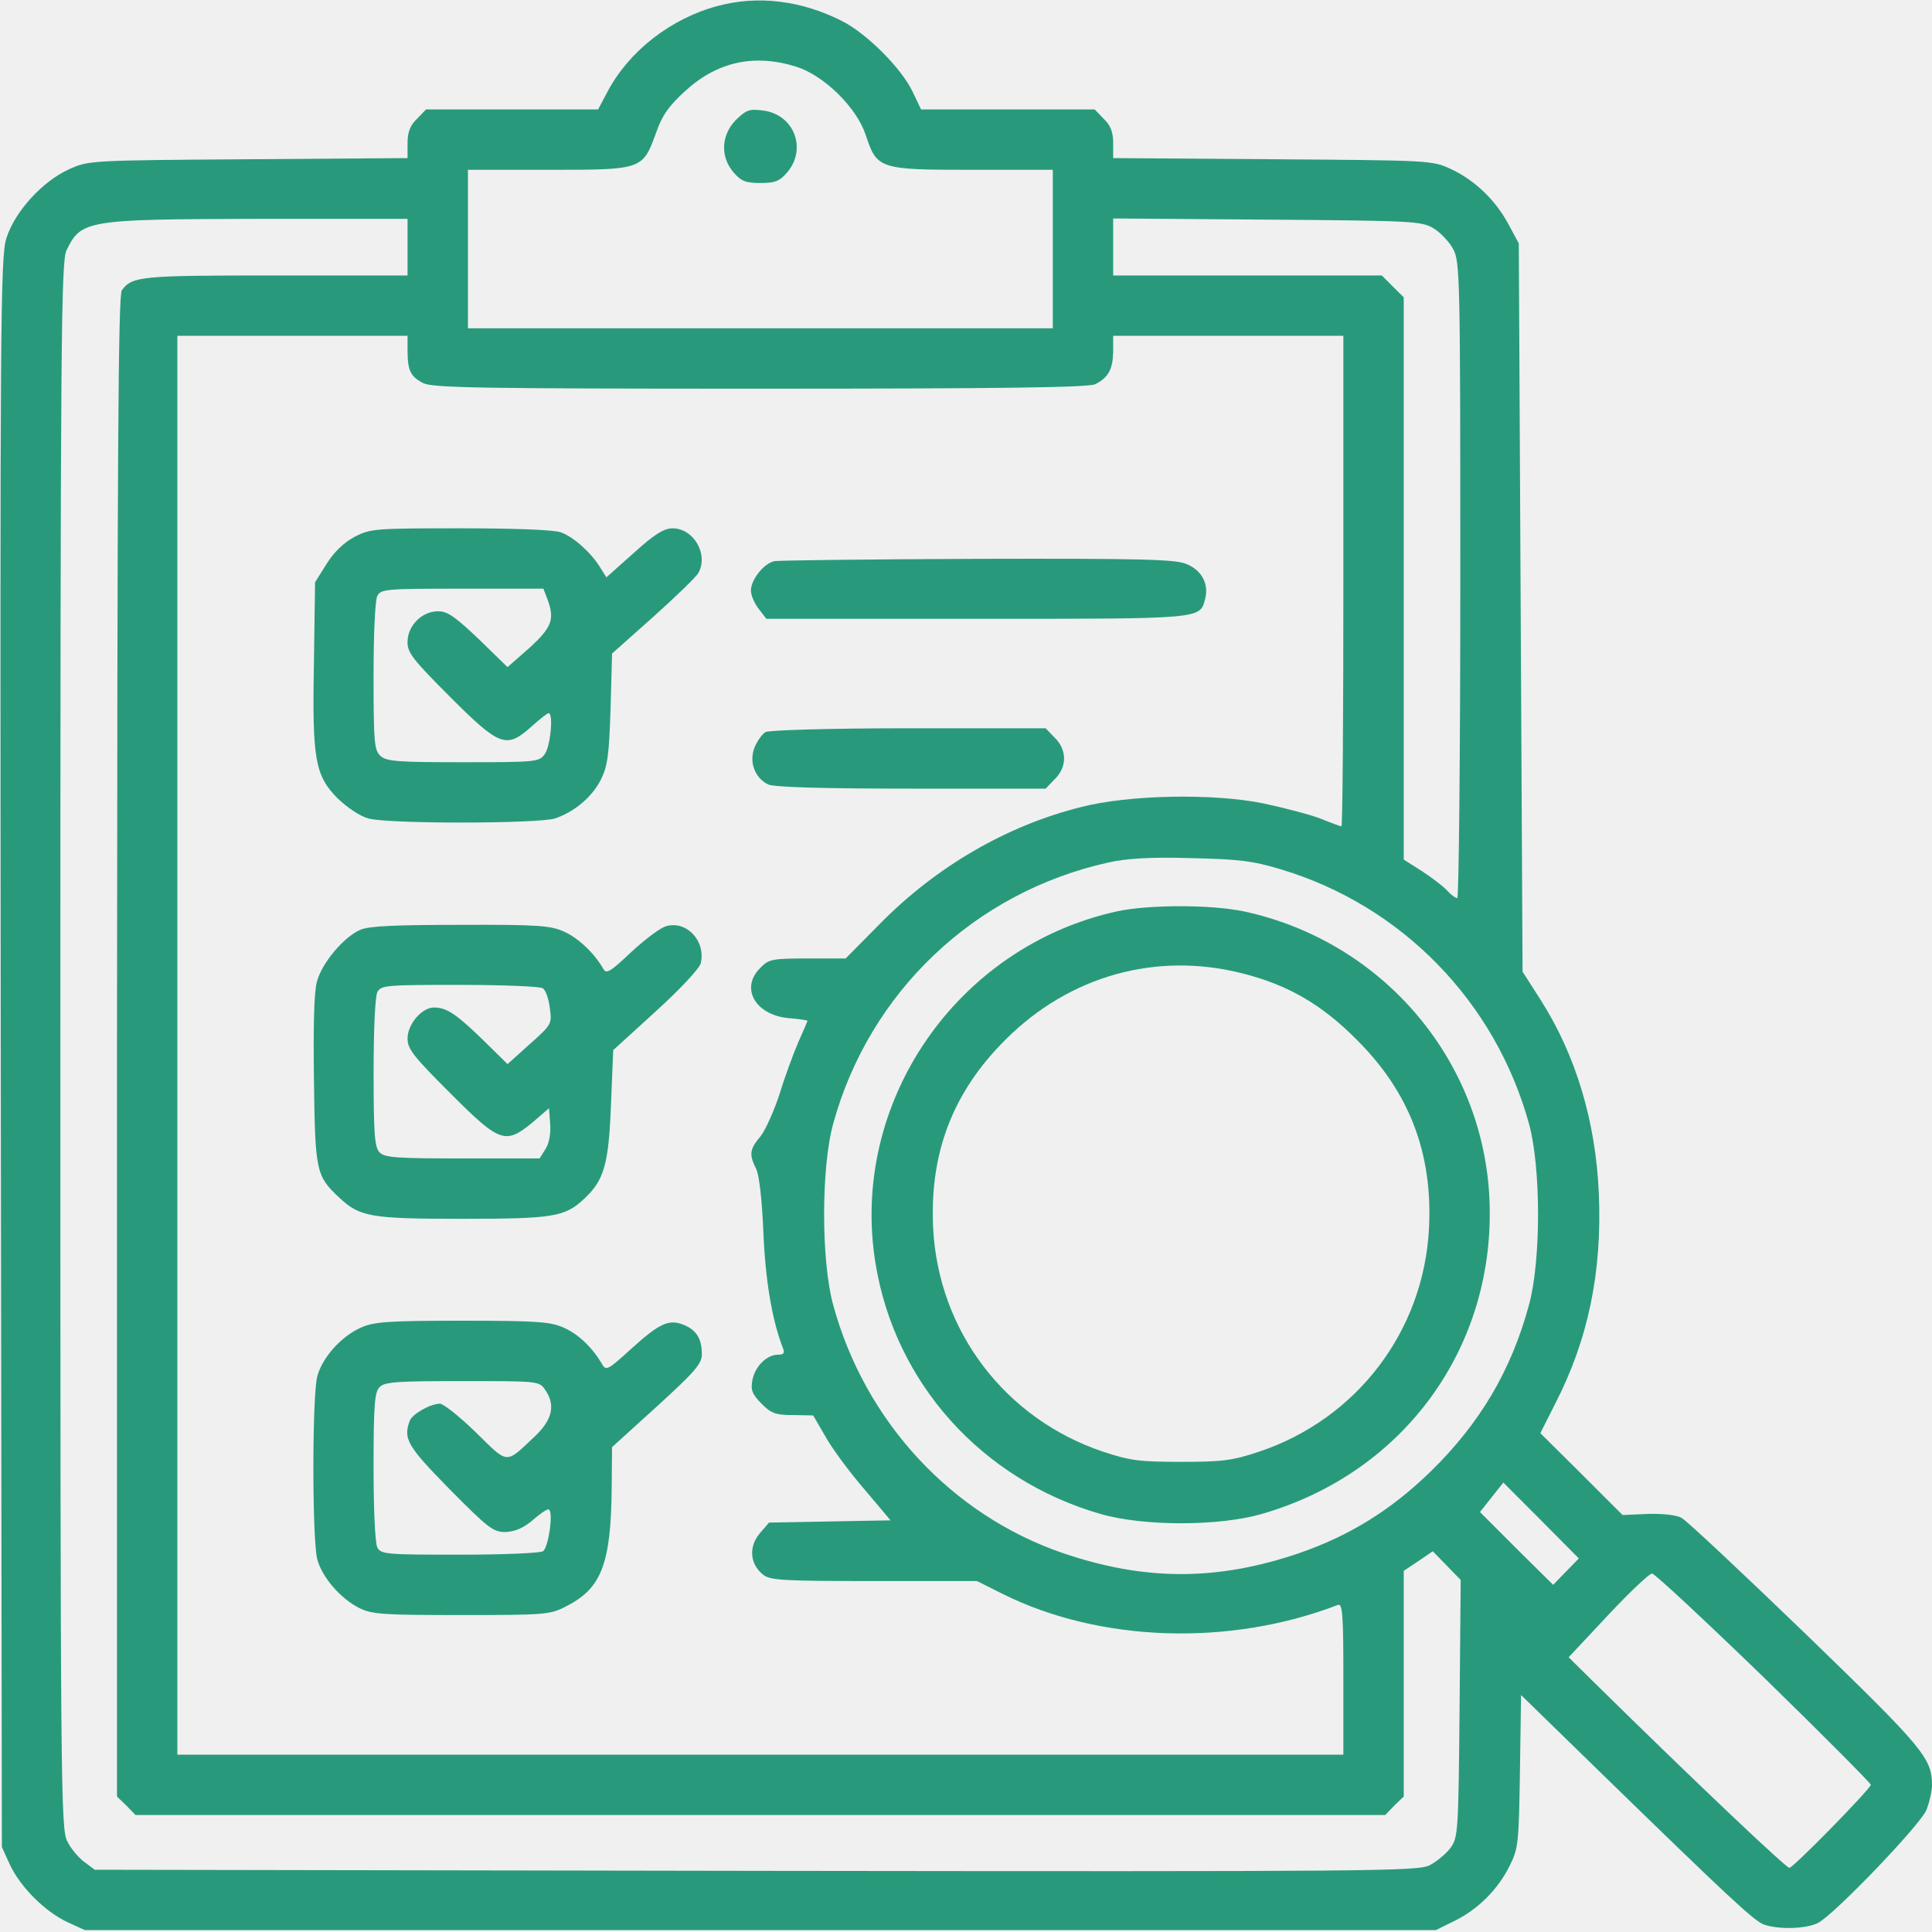
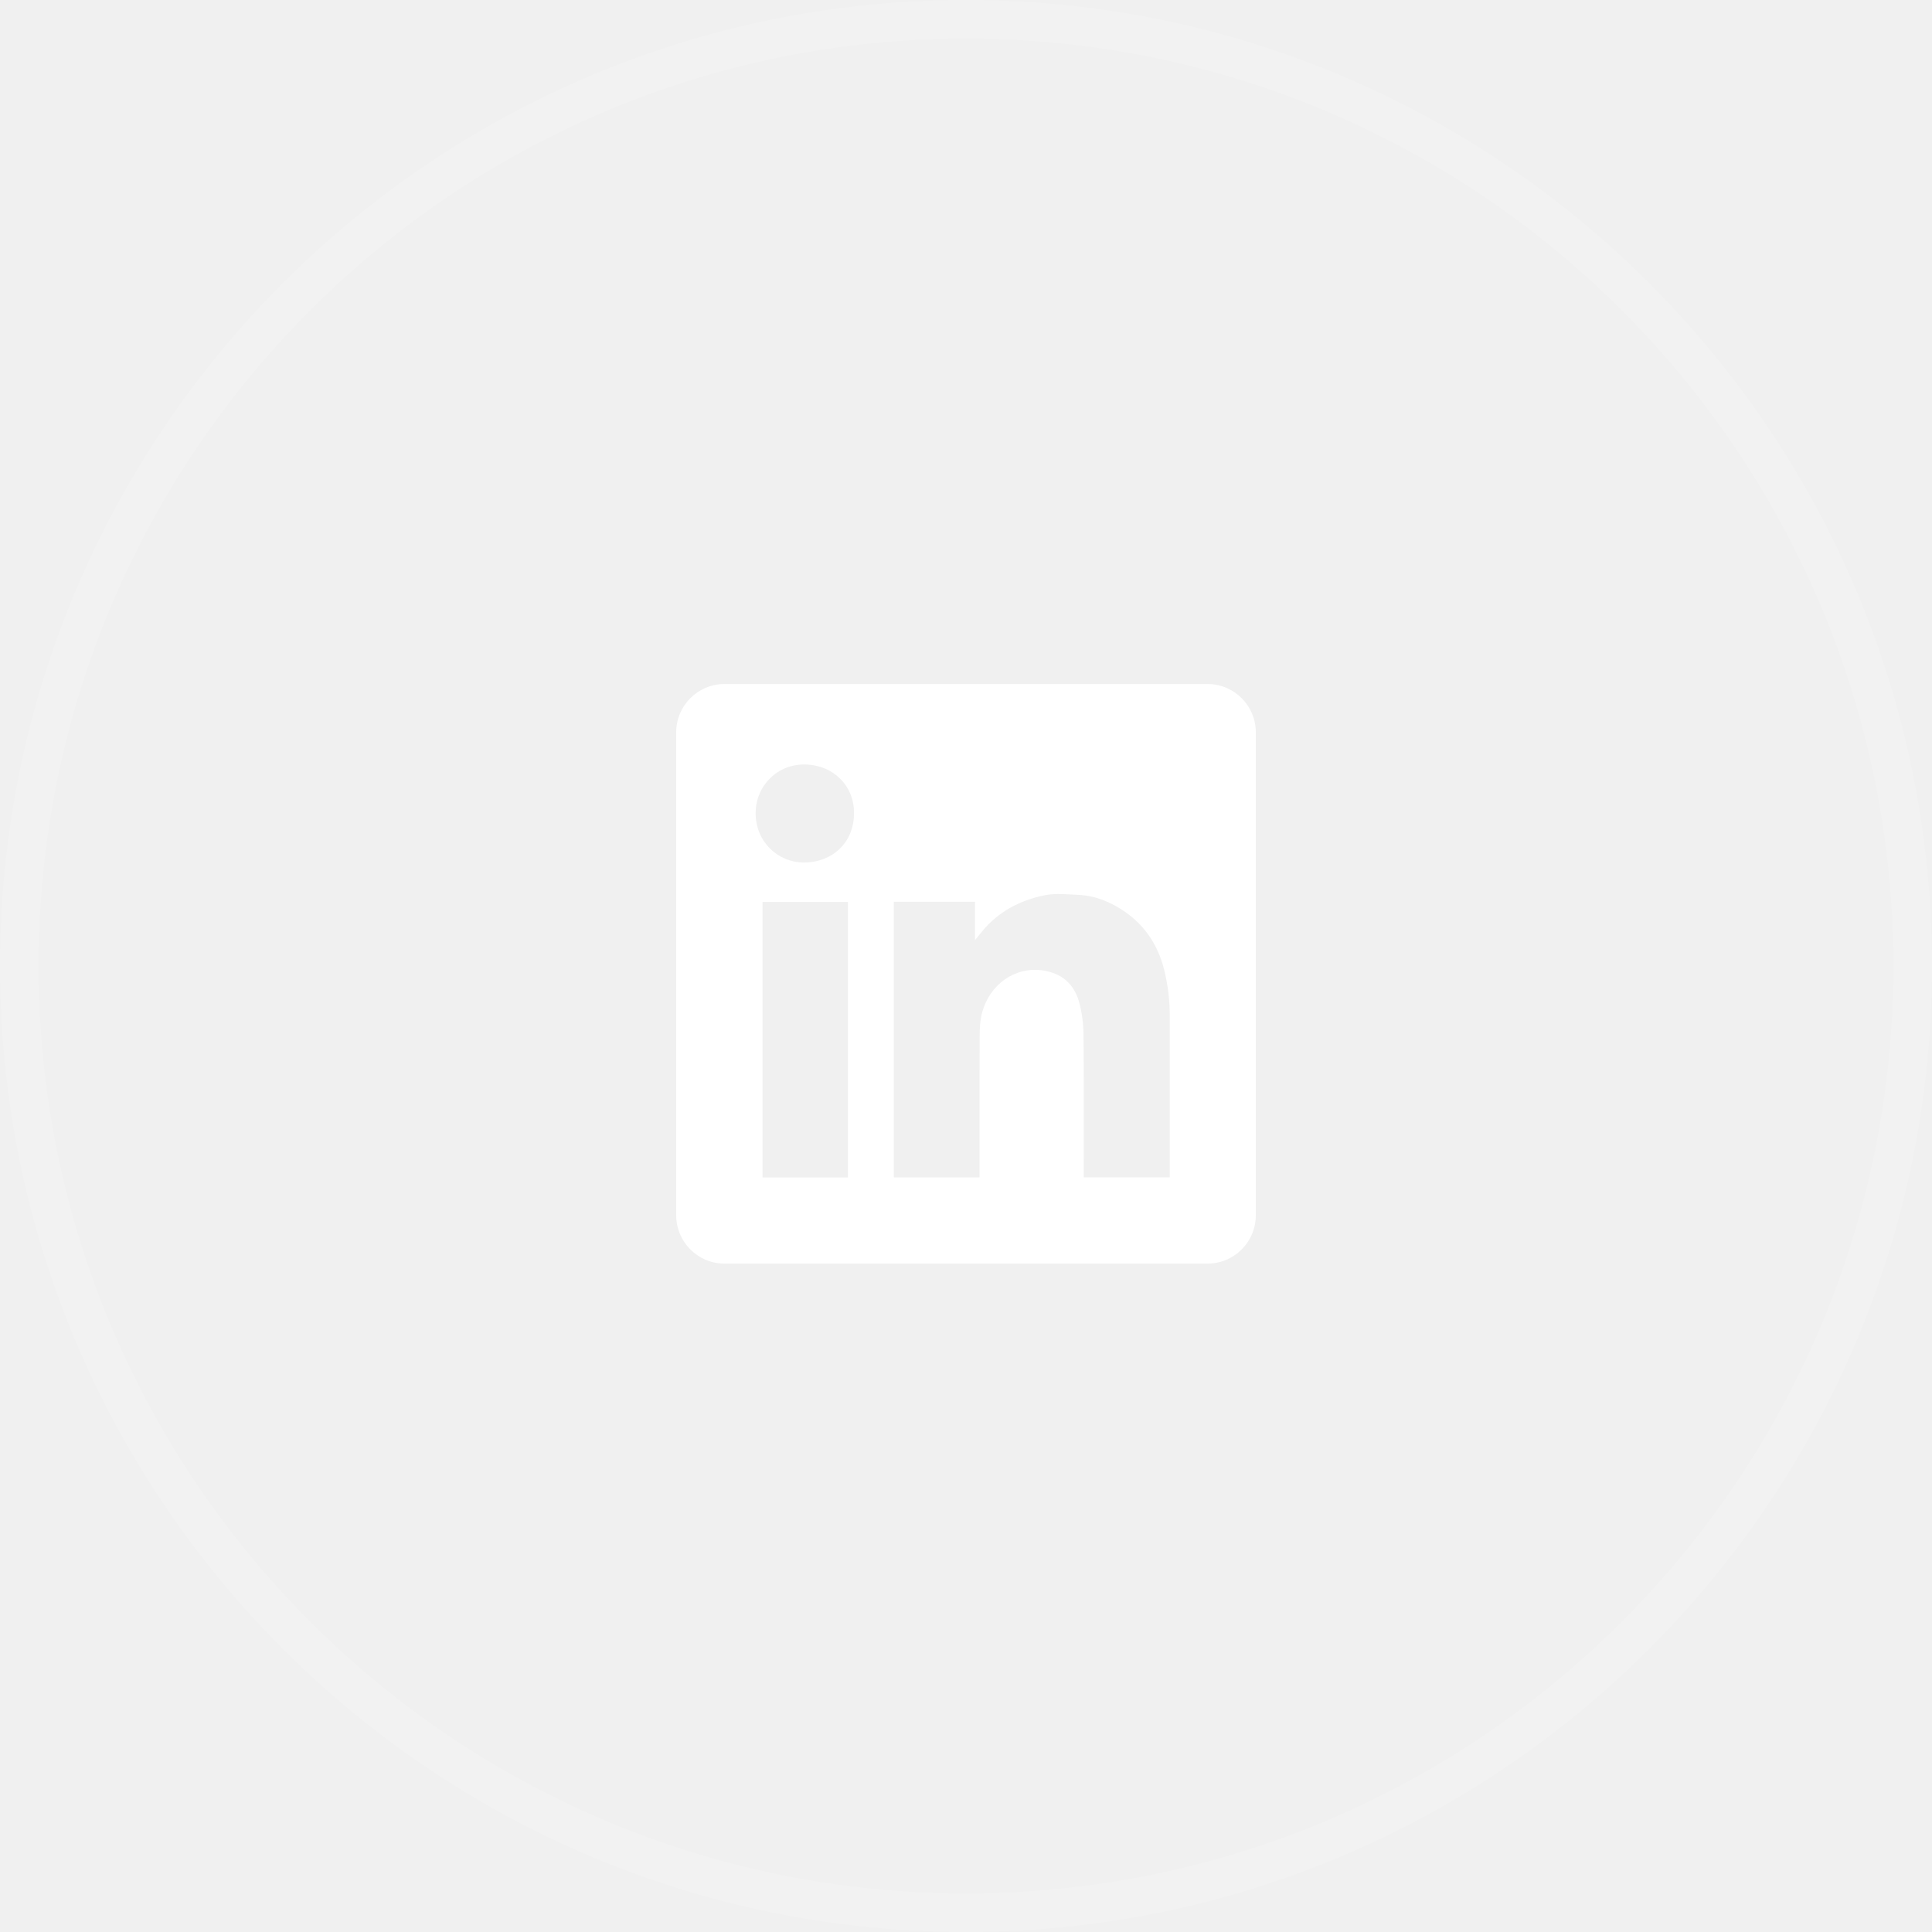
- <svg xmlns="http://www.w3.org/2000/svg" width="40" height="40" viewBox="0 0 40 40" fill="none">
-   <path d="M14.852 0.125C13.891 0.383 13.024 1.055 12.578 1.898L12.383 2.266H10.602H8.82L8.633 2.461C8.492 2.594 8.438 2.734 8.438 2.961V3.273L5.141 3.297C1.852 3.32 1.836 3.32 1.422 3.508C0.875 3.758 0.305 4.383 0.133 4.93C0.008 5.32 6.19097e-05 6.57 0.016 21.797L0.039 38.242L0.203 38.602C0.422 39.07 0.93 39.578 1.399 39.797L1.758 39.961H15.742H29.727L30.109 39.773C30.602 39.531 31.016 39.117 31.258 38.625C31.438 38.266 31.445 38.148 31.469 36.664L31.492 35.094L33.031 36.594C35.828 39.32 36.305 39.758 36.516 39.844C36.82 39.953 37.391 39.938 37.641 39.812C37.984 39.633 39.75 37.789 39.883 37.477C39.945 37.32 40 37.086 40 36.961C40 36.398 39.82 36.188 37.383 33.828C36.07 32.562 34.922 31.484 34.82 31.43C34.719 31.367 34.438 31.336 34.125 31.344L33.594 31.367L32.742 30.516L31.891 29.672L32.195 29.07C32.883 27.734 33.172 26.336 33.102 24.711C33.039 23.219 32.625 21.844 31.898 20.703L31.523 20.117L31.484 12.578L31.445 5.039L31.234 4.648C30.969 4.148 30.531 3.727 30.039 3.5C29.656 3.32 29.602 3.32 26.352 3.297L23.047 3.273V2.961C23.047 2.734 22.992 2.594 22.852 2.461L22.664 2.266H20.867H19.07L18.891 1.891C18.656 1.406 17.945 0.695 17.438 0.438C16.594 0.008 15.688 -0.102 14.852 0.125ZM16.492 1.383C17.07 1.57 17.734 2.227 17.922 2.789C18.156 3.5 18.195 3.516 20.125 3.516H21.797V5.156V6.797H15.742H9.688V5.156V3.516H11.359C13.305 3.516 13.305 3.516 13.586 2.742C13.711 2.383 13.852 2.188 14.188 1.883C14.852 1.273 15.625 1.109 16.492 1.383ZM8.438 5.117V5.703H5.695C2.906 5.703 2.742 5.719 2.523 6.008C2.445 6.102 2.43 9.578 2.422 21.664V37.195L2.617 37.383L2.805 37.578H15.742H28.68L28.867 37.383L29.063 37.195V34.859V32.523L29.367 32.32L29.664 32.117L29.953 32.414L30.242 32.711L30.219 35.375C30.195 37.922 30.188 38.047 30.031 38.258C29.945 38.375 29.75 38.539 29.602 38.617C29.352 38.742 28.563 38.75 15.649 38.734L1.961 38.711L1.742 38.547C1.625 38.461 1.461 38.266 1.391 38.117C1.258 37.867 1.25 36.922 1.25 21.656C1.25 7 1.266 5.43 1.375 5.188C1.68 4.555 1.774 4.539 5.375 4.531H8.438V5.117ZM29.68 4.727C29.82 4.812 30.008 5.008 30.086 5.156C30.227 5.414 30.234 5.734 30.234 12.008C30.234 15.633 30.203 18.594 30.172 18.594C30.133 18.594 30.039 18.523 29.961 18.438C29.883 18.352 29.648 18.172 29.445 18.039L29.063 17.797V11.977V6.156L28.836 5.93L28.609 5.703H25.828H23.047V5.117V4.523L26.234 4.547C29.25 4.57 29.43 4.578 29.68 4.727ZM8.438 7.258C8.438 7.672 8.5 7.797 8.758 7.93C8.945 8.031 9.961 8.047 15.742 8.047C20.734 8.047 22.555 8.023 22.68 7.953C22.953 7.812 23.039 7.641 23.047 7.281V6.953H25.43H27.813V12.031C27.813 14.82 27.797 17.109 27.773 17.109C27.758 17.109 27.563 17.039 27.352 16.953C27.133 16.867 26.594 16.727 26.156 16.633C25.117 16.422 23.367 16.453 22.375 16.711C20.844 17.094 19.391 17.938 18.227 19.117L17.508 19.844H16.719C15.984 19.844 15.914 19.859 15.742 20.039C15.32 20.453 15.633 21.008 16.313 21.078C16.539 21.094 16.719 21.125 16.719 21.133C16.719 21.141 16.633 21.344 16.531 21.57C16.43 21.805 16.25 22.289 16.141 22.648C16.023 23.008 15.844 23.406 15.742 23.531C15.516 23.797 15.508 23.906 15.656 24.203C15.719 24.336 15.774 24.812 15.805 25.508C15.844 26.492 15.984 27.336 16.211 27.914C16.25 28.016 16.227 28.047 16.109 28.047C15.875 28.047 15.633 28.289 15.578 28.57C15.539 28.781 15.57 28.859 15.766 29.062C15.969 29.266 16.063 29.297 16.422 29.297L16.836 29.305L17.094 29.75C17.234 30 17.594 30.484 17.898 30.836L18.438 31.477L17.18 31.5L15.922 31.523L15.727 31.75C15.5 32.023 15.524 32.375 15.789 32.594C15.938 32.719 16.172 32.734 18.094 32.734H20.227L20.758 33C22.766 34 25.453 34.094 27.703 33.227C27.797 33.195 27.813 33.453 27.813 34.758V36.328H15.742H3.672V21.641V6.953H6.055H8.438V7.258ZM26.523 18C29.023 18.75 30.961 20.742 31.656 23.266C31.906 24.172 31.906 26.109 31.656 27.016C31.289 28.375 30.641 29.469 29.617 30.469C28.797 31.266 27.938 31.797 26.898 32.156C25.203 32.734 23.703 32.734 22.008 32.156C19.703 31.367 17.906 29.43 17.25 27.016C17 26.109 17 24.172 17.25 23.266C18 20.539 20.172 18.477 22.938 17.859C23.328 17.773 23.797 17.742 24.648 17.766C25.641 17.789 25.93 17.82 26.523 18ZM32.422 32.539L32.156 32.812L31.398 32.062L30.641 31.305L30.883 31L31.125 30.695L31.906 31.477L32.688 32.266L32.422 32.539ZM36.531 34.742C37.75 35.93 38.742 36.93 38.734 36.953C38.68 37.086 37.125 38.672 37.047 38.672C36.977 38.672 35.039 36.836 33.016 34.844L32.477 34.312L33.289 33.445C33.734 32.969 34.148 32.578 34.203 32.578C34.258 32.578 35.305 33.555 36.531 34.742Z" fill="#289A7B" />
-   <path d="M15.235 2.484C14.93 2.797 14.907 3.242 15.188 3.57C15.344 3.75 15.438 3.789 15.742 3.789C16.047 3.789 16.141 3.75 16.297 3.57C16.711 3.086 16.446 2.375 15.805 2.289C15.516 2.25 15.453 2.273 15.235 2.484Z" fill="#289A7B" />
-   <path d="M7.336 11.117C7.109 11.242 6.914 11.43 6.758 11.68L6.523 12.055L6.5 13.703C6.461 15.734 6.523 16.055 6.992 16.531C7.187 16.719 7.453 16.898 7.625 16.945C8.039 17.062 11.148 17.055 11.492 16.945C11.898 16.805 12.25 16.508 12.437 16.148C12.578 15.867 12.609 15.656 12.641 14.672L12.672 13.531L13.531 12.766C14 12.344 14.422 11.938 14.461 11.859C14.672 11.469 14.359 10.938 13.922 10.938C13.75 10.938 13.547 11.062 13.125 11.445L12.555 11.953L12.422 11.742C12.234 11.438 11.875 11.117 11.617 11.023C11.484 10.969 10.664 10.938 9.539 10.938C7.742 10.938 7.672 10.945 7.336 11.117ZM11.328 12.391C11.492 12.82 11.43 12.984 10.961 13.414L10.508 13.812L9.914 13.234C9.422 12.766 9.266 12.656 9.07 12.656C8.734 12.656 8.437 12.953 8.437 13.297C8.437 13.516 8.555 13.664 9.32 14.43C10.351 15.461 10.484 15.508 11.008 15.039C11.172 14.891 11.328 14.766 11.359 14.766C11.461 14.766 11.398 15.445 11.281 15.609C11.164 15.773 11.125 15.781 9.594 15.781C8.242 15.781 8 15.766 7.875 15.648C7.75 15.531 7.734 15.375 7.734 14.008C7.734 13.109 7.766 12.43 7.812 12.336C7.891 12.195 7.992 12.188 9.578 12.188H11.25L11.328 12.391Z" fill="#289A7B" />
-   <path d="M16.039 11.617C15.82 11.656 15.547 12 15.547 12.227C15.547 12.32 15.617 12.492 15.711 12.609L15.867 12.812H20.227C24.938 12.812 24.844 12.82 24.953 12.391C25.031 12.086 24.875 11.805 24.57 11.68C24.344 11.578 23.633 11.562 20.258 11.57C18.031 11.578 16.133 11.602 16.039 11.617Z" fill="#289A7B" />
-   <path d="M15.852 15.156C15.781 15.195 15.68 15.336 15.625 15.469C15.5 15.766 15.625 16.109 15.906 16.242C16.039 16.297 16.977 16.328 18.875 16.328H21.649L21.836 16.133C21.961 16.016 22.031 15.852 22.031 15.703C22.031 15.555 21.961 15.391 21.836 15.273L21.649 15.078H18.813C17.18 15.078 15.922 15.117 15.852 15.156Z" fill="#289A7B" />
-   <path d="M7.461 19.25C7.117 19.398 6.664 19.938 6.563 20.32C6.5 20.531 6.485 21.25 6.5 22.375C6.524 24.25 6.547 24.344 7.008 24.781C7.446 25.195 7.649 25.234 9.571 25.234C11.453 25.234 11.696 25.195 12.094 24.82C12.508 24.438 12.602 24.102 12.649 22.883L12.696 21.742L13.578 20.938C14.094 20.469 14.477 20.055 14.508 19.945C14.617 19.492 14.227 19.062 13.805 19.172C13.688 19.195 13.367 19.438 13.078 19.703C12.641 20.117 12.555 20.172 12.492 20.062C12.313 19.742 11.977 19.422 11.68 19.289C11.406 19.164 11.149 19.141 9.532 19.148C8.196 19.148 7.633 19.172 7.461 19.25ZM11.235 20.461C11.297 20.492 11.36 20.68 11.383 20.867C11.43 21.203 11.422 21.211 10.969 21.617L10.508 22.031L10 21.531C9.453 21 9.25 20.859 8.985 20.859C8.735 20.859 8.438 21.203 8.438 21.5C8.438 21.719 8.555 21.867 9.321 22.633C10.352 23.664 10.461 23.703 11.031 23.234L11.367 22.945L11.391 23.273C11.406 23.484 11.367 23.68 11.289 23.797L11.172 23.984H9.571C8.227 23.984 7.961 23.969 7.86 23.859C7.758 23.758 7.735 23.5 7.735 22.219C7.735 21.312 7.766 20.633 7.813 20.539C7.891 20.398 7.992 20.391 9.516 20.391C10.406 20.391 11.18 20.422 11.235 20.461Z" fill="#289A7B" />
-   <path d="M7.461 27.492C7.062 27.672 6.672 28.109 6.57 28.492C6.461 28.875 6.461 31.906 6.57 32.289C6.672 32.656 7.039 33.086 7.43 33.289C7.703 33.422 7.898 33.438 9.547 33.438C11.289 33.438 11.391 33.43 11.719 33.258C12.453 32.891 12.648 32.375 12.664 30.828L12.672 29.961L13.602 29.117C14.391 28.398 14.531 28.234 14.531 28.039C14.531 27.719 14.422 27.539 14.156 27.43C13.852 27.305 13.656 27.391 13.055 27.938C12.594 28.359 12.547 28.383 12.469 28.25C12.266 27.898 11.977 27.625 11.68 27.492C11.406 27.367 11.148 27.344 9.57 27.344C8 27.344 7.734 27.367 7.461 27.492ZM11.281 28.766C11.508 29.086 11.438 29.391 11.078 29.734C10.453 30.32 10.539 30.328 9.852 29.656C9.516 29.328 9.18 29.062 9.109 29.062C8.914 29.062 8.539 29.273 8.484 29.414C8.344 29.789 8.43 29.938 9.312 30.836C10.109 31.641 10.211 31.719 10.461 31.719C10.656 31.711 10.828 31.641 11.016 31.484C11.164 31.352 11.312 31.25 11.352 31.25C11.469 31.25 11.359 32.039 11.242 32.117C11.18 32.156 10.406 32.188 9.516 32.188C7.992 32.188 7.891 32.18 7.812 32.039C7.766 31.945 7.734 31.266 7.734 30.359C7.734 29.078 7.758 28.82 7.859 28.719C7.961 28.609 8.227 28.594 9.57 28.594C11.125 28.594 11.164 28.594 11.281 28.766Z" fill="#289A7B" />
-   <path d="M23.133 18.867C19.812 19.594 17.586 22.82 18.125 26.148C18.523 28.625 20.32 30.633 22.781 31.344C23.664 31.602 25.242 31.602 26.125 31.344C29.086 30.492 30.984 27.859 30.836 24.797C30.695 21.914 28.601 19.477 25.742 18.867C25.062 18.727 23.797 18.727 23.133 18.867ZM25.734 20.156C26.664 20.391 27.367 20.797 28.086 21.523C29.18 22.609 29.664 23.875 29.586 25.43C29.476 27.562 28.094 29.375 26.07 30.055C25.508 30.242 25.305 30.266 24.453 30.266C23.601 30.266 23.398 30.242 22.836 30.055C20.812 29.375 19.43 27.562 19.32 25.43C19.242 23.875 19.726 22.609 20.82 21.523C22.14 20.203 23.945 19.695 25.734 20.156Z" fill="#289A7B" />
+ <svg xmlns="http://www.w3.org/2000/svg" width="50" height="50" viewBox="0 0 50 50" fill="none">
+   <rect x="0.5" y="0.5" width="49" height="49" rx="24.5" stroke="white" stroke-opacity="0.125" />
+   <path fill-rule="evenodd" clip-rule="evenodd" d="M18.75 17.702C18.06 17.702 17.5 18.262 17.5 18.952V31.452C17.5 32.142 18.06 32.702 18.75 32.702H31.25C31.94 32.702 32.5 32.142 32.5 31.452V18.952C32.5 18.262 31.94 17.702 31.25 17.702H18.75ZM22.101 21.038C22.105 21.835 21.509 22.326 20.801 22.322C20.134 22.319 19.553 21.788 19.556 21.039C19.56 20.335 20.117 19.769 20.84 19.785C21.573 19.801 22.105 20.339 22.101 21.038ZM25.233 23.337H23.133H23.132V30.47H25.351V30.304C25.351 29.987 25.351 29.671 25.351 29.354C25.35 28.509 25.349 27.663 25.354 26.819C25.355 26.613 25.364 26.4 25.417 26.204C25.615 25.473 26.273 25.001 27.006 25.117C27.477 25.191 27.789 25.464 27.92 25.908C28.001 26.186 28.037 26.485 28.041 26.774C28.05 27.647 28.049 28.52 28.048 29.393C28.047 29.701 28.047 30.01 28.047 30.318V30.469H30.273V30.298C30.273 29.921 30.273 29.545 30.273 29.168C30.273 28.227 30.272 27.286 30.274 26.344C30.276 25.919 30.23 25.499 30.126 25.088C29.97 24.476 29.648 23.97 29.124 23.604C28.752 23.344 28.344 23.176 27.889 23.158C27.837 23.155 27.784 23.153 27.732 23.15C27.499 23.137 27.262 23.124 27.039 23.169C26.401 23.297 25.841 23.589 25.418 24.103C25.369 24.162 25.321 24.222 25.249 24.312L25.233 24.332V23.337ZM19.735 30.473H21.944V23.342H19.735V30.473Z" fill="white" />
</svg>
